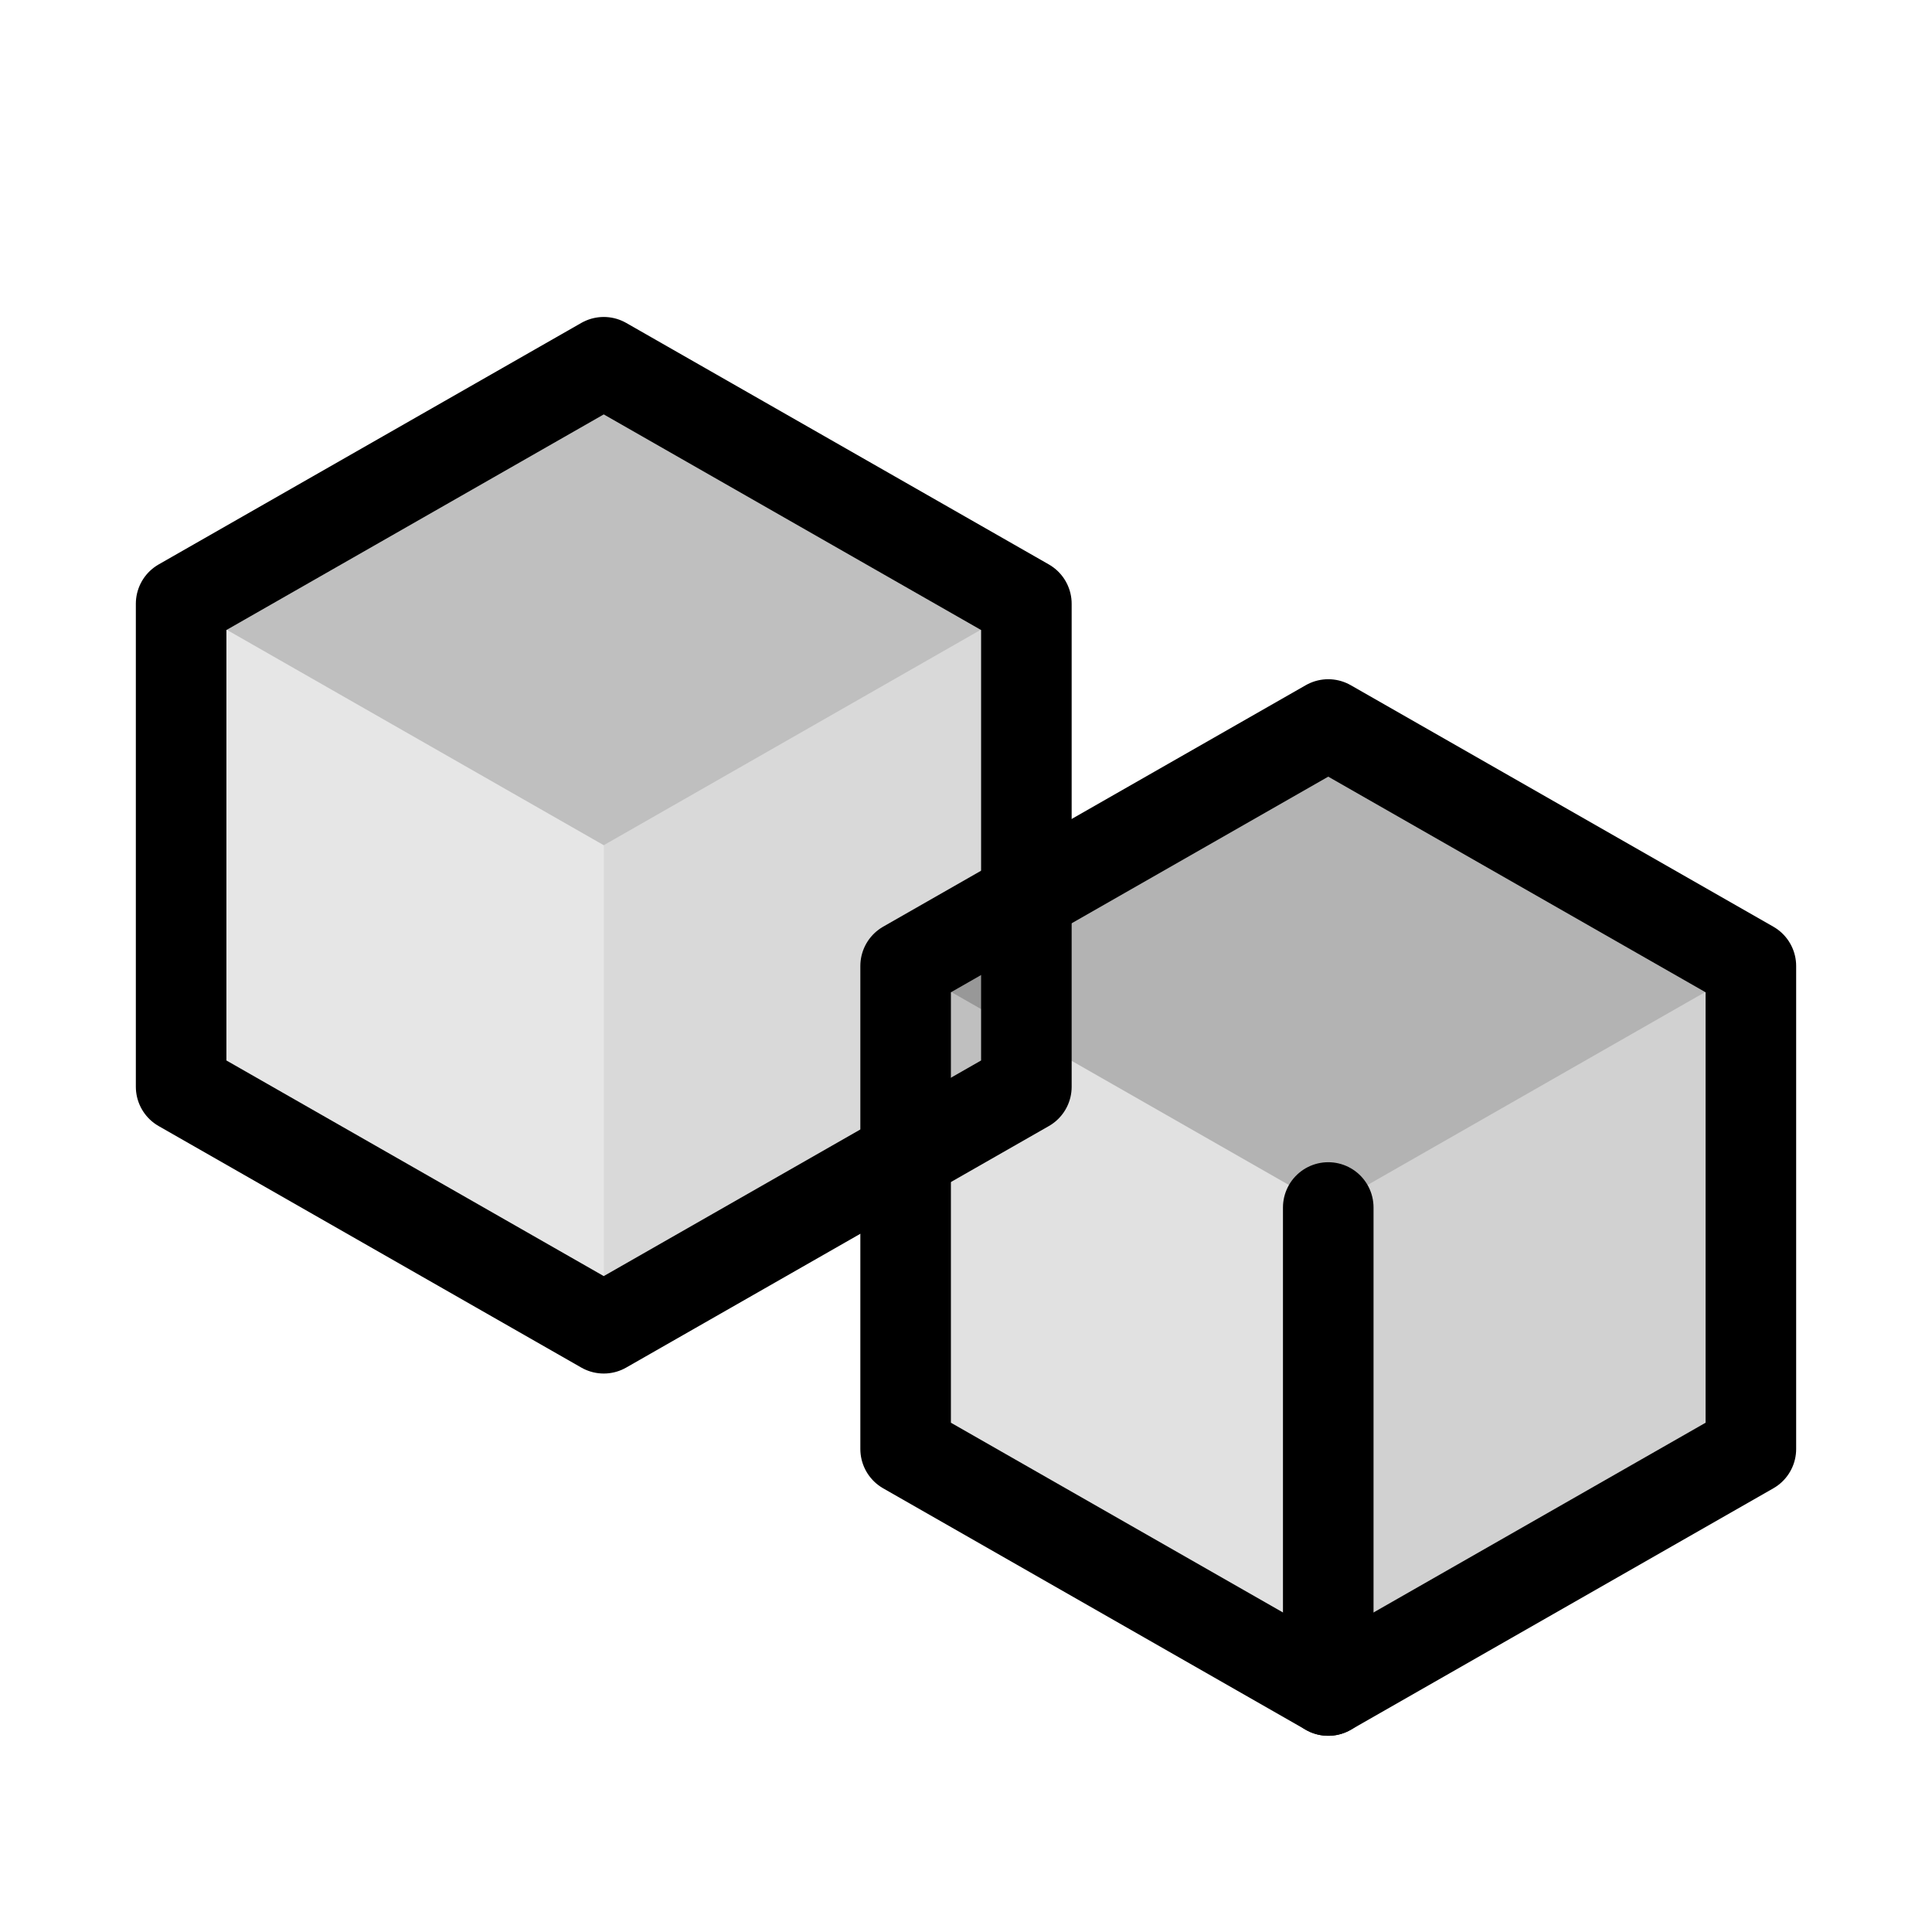
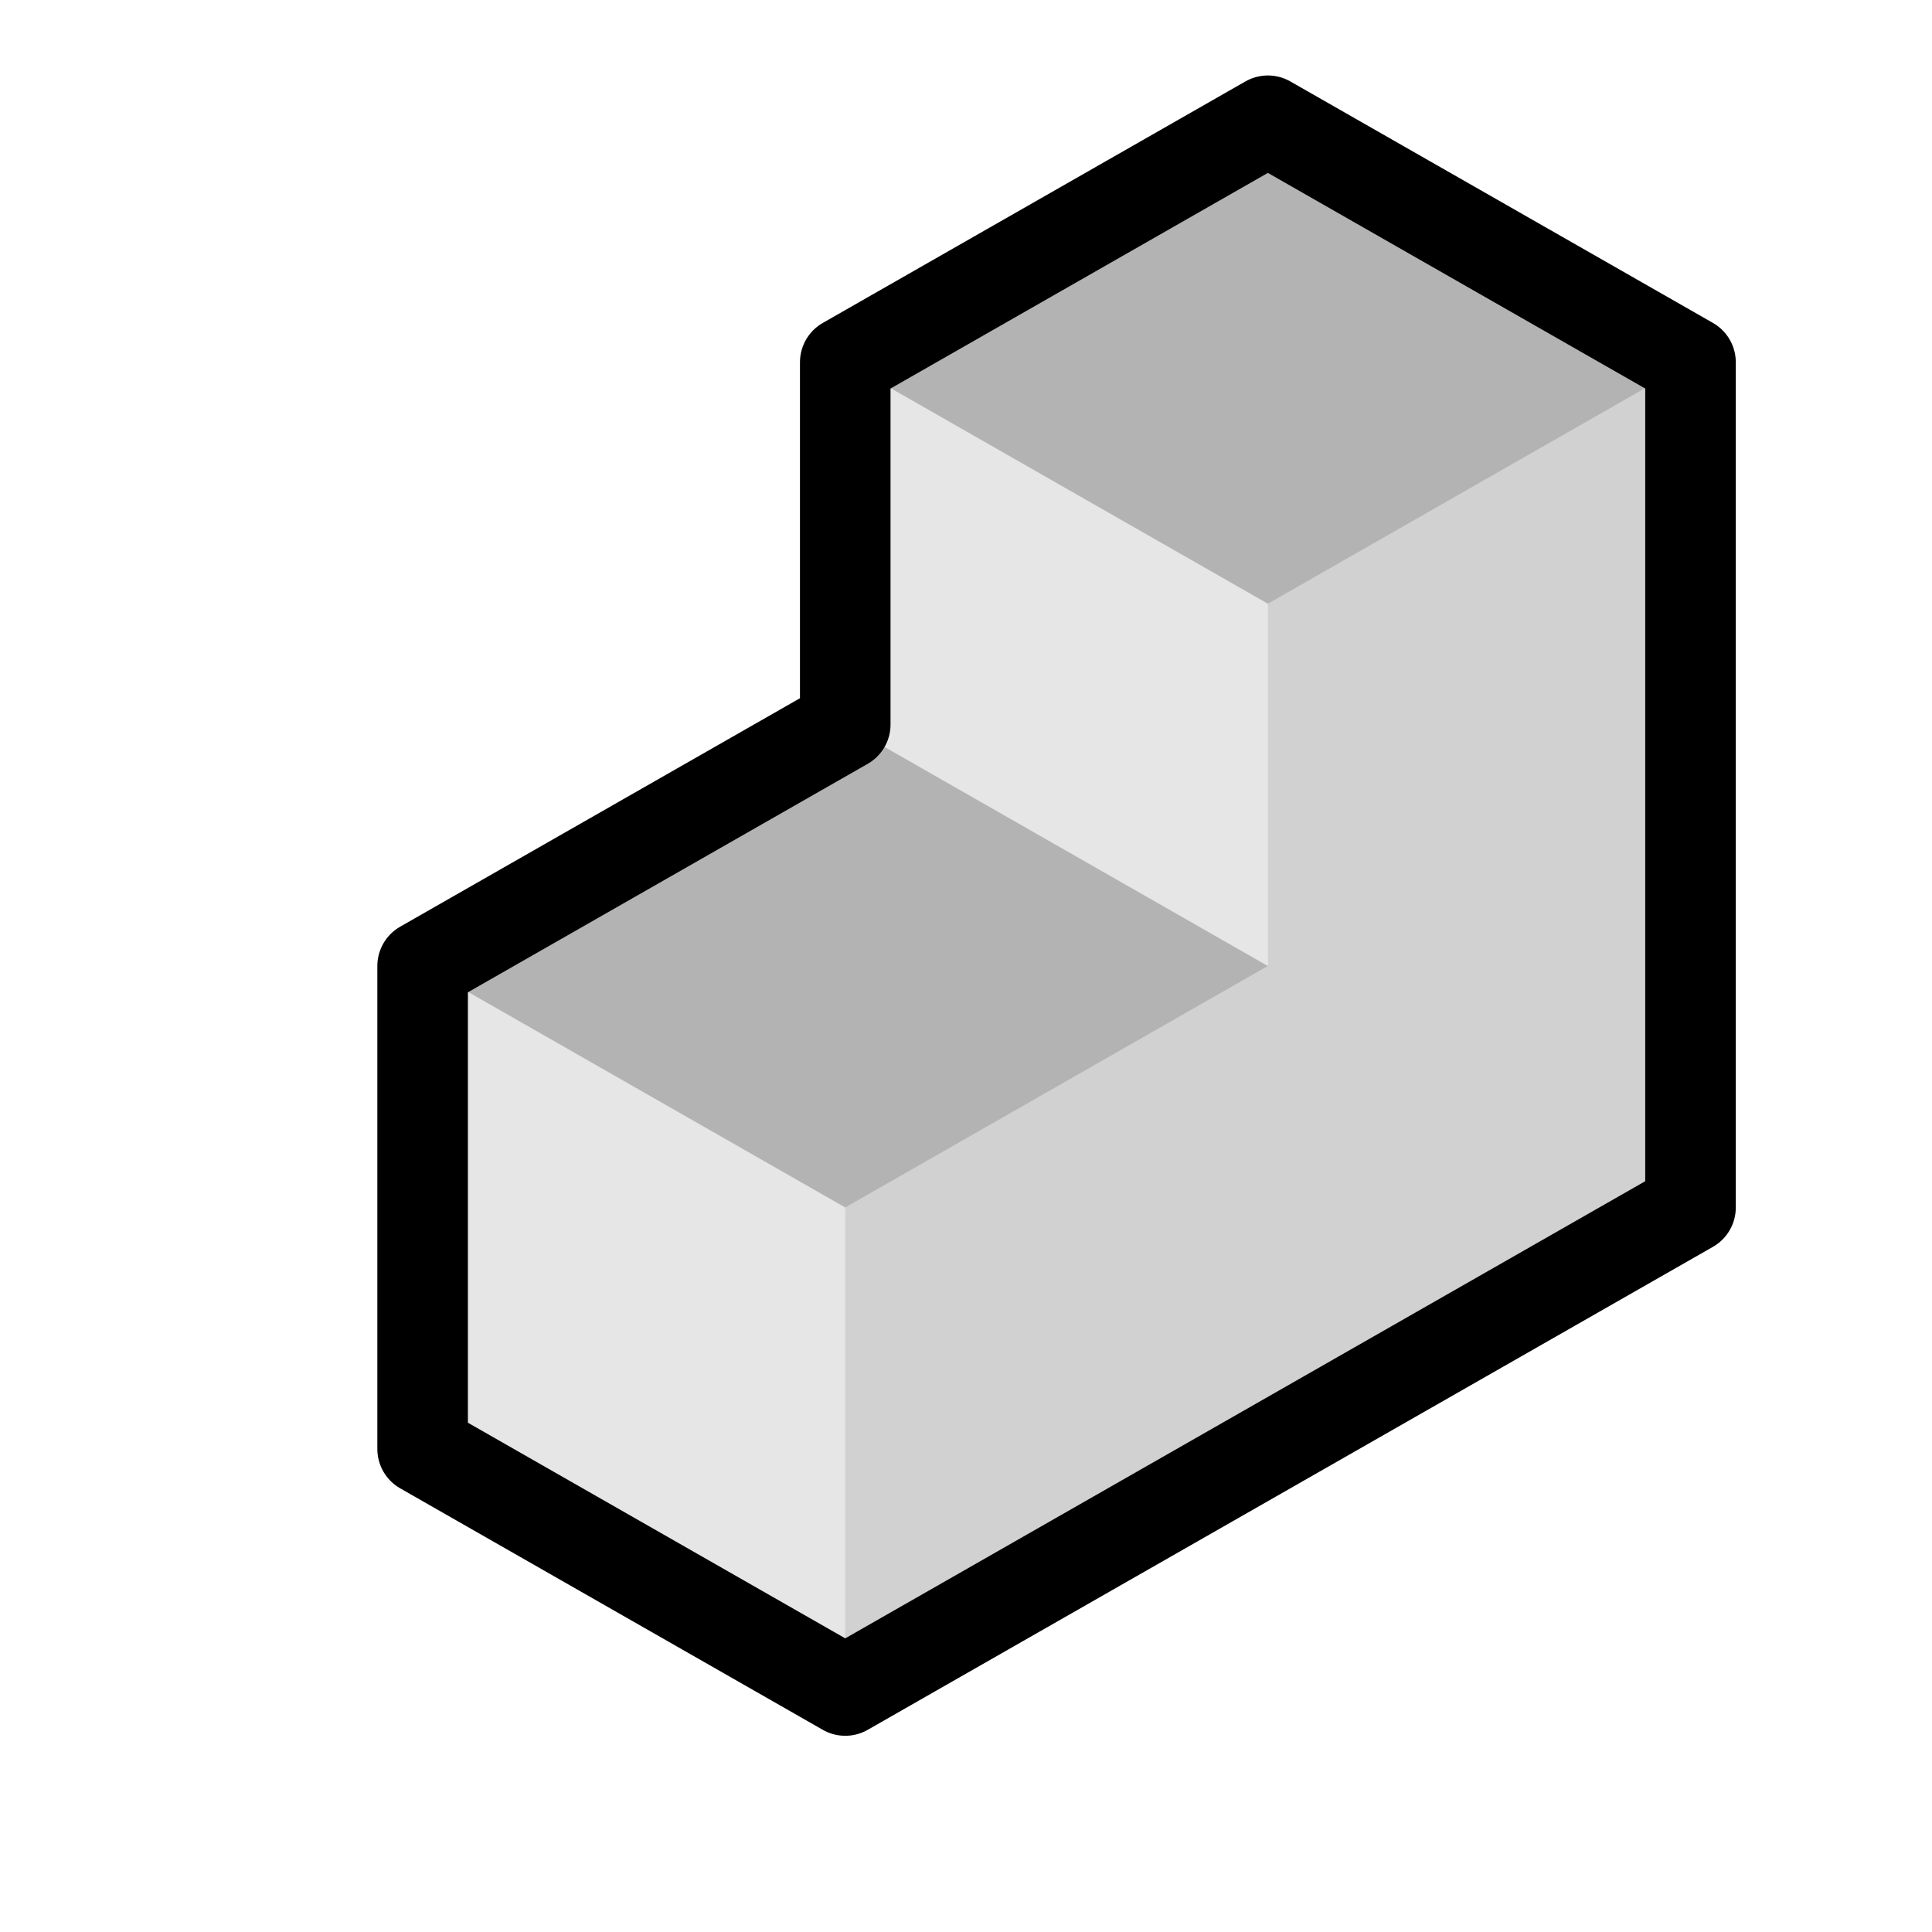
<svg xmlns="http://www.w3.org/2000/svg" width="32" height="32" viewBox="0 0 32 32" fill="none" stroke="currentColor" stroke-width="1.5" stroke-linecap="round" stroke-linejoin="round">
-   <path d="M10 6 L17 10 L10 14 L3 10 Z" fill="currentColor" fill-opacity="0.25" stroke="none" />
-   <path d="M17 10 L17 18 L10 22 L10 14 Z" fill="currentColor" fill-opacity="0.15" stroke="none" />
-   <path d="M3 10 L3 18 L10 22 L10 14 Z" fill="currentColor" fill-opacity="0.10" stroke="none" />
-   <path d="M10 6 L17 10 L17 18 L10 22 L3 18 L3 10 Z" stroke="currentColor" />
-   <path d="M22 12 L29 16 L22 20 L15 16 Z" fill="currentColor" fill-opacity="0.30" stroke="none" />
-   <path d="M29 16 L29 24 L22 28 L22 20 Z" fill="currentColor" fill-opacity="0.18" stroke="none" />
-   <path d="M15 16 L15 24 L22 28 L22 20 Z" fill="currentColor" fill-opacity="0.12" stroke="none" />
-   <path d="M22 12 L29 16 L29 24 L22 28 L15 24 L15 16 Z" stroke="currentColor" />
-   <line x1="22" y1="20" x2="22" y2="28" />
+   <path d="M21 2 L28 6 L21 10 L14 6 Z" fill="currentColor" fill-opacity="0.30" stroke="none" />
+   <path d="M14 12 L21 16 L21 10 L14 6 Z" fill="currentColor" fill-opacity="0.10" stroke="none" />
+   <path d="M28 20 L28 6 L21 10 L21 16 L14 20 L14 28 Z" fill="currentColor" fill-opacity="0.18" stroke="none" />
+   <path d="M14 12 L21 16 L14 20 L7 16 Z" fill="currentColor" fill-opacity="0.30" stroke="none" />
+   <path d="M7 24 L7 16 L14 20 L14 28 Z" fill="currentColor" fill-opacity="0.10" stroke="none" />
+   <path d="M21 2 L28 6 L28 20 L14 28 L7 24 L7 16 L14 12 L14 6 Z" />
</svg>
